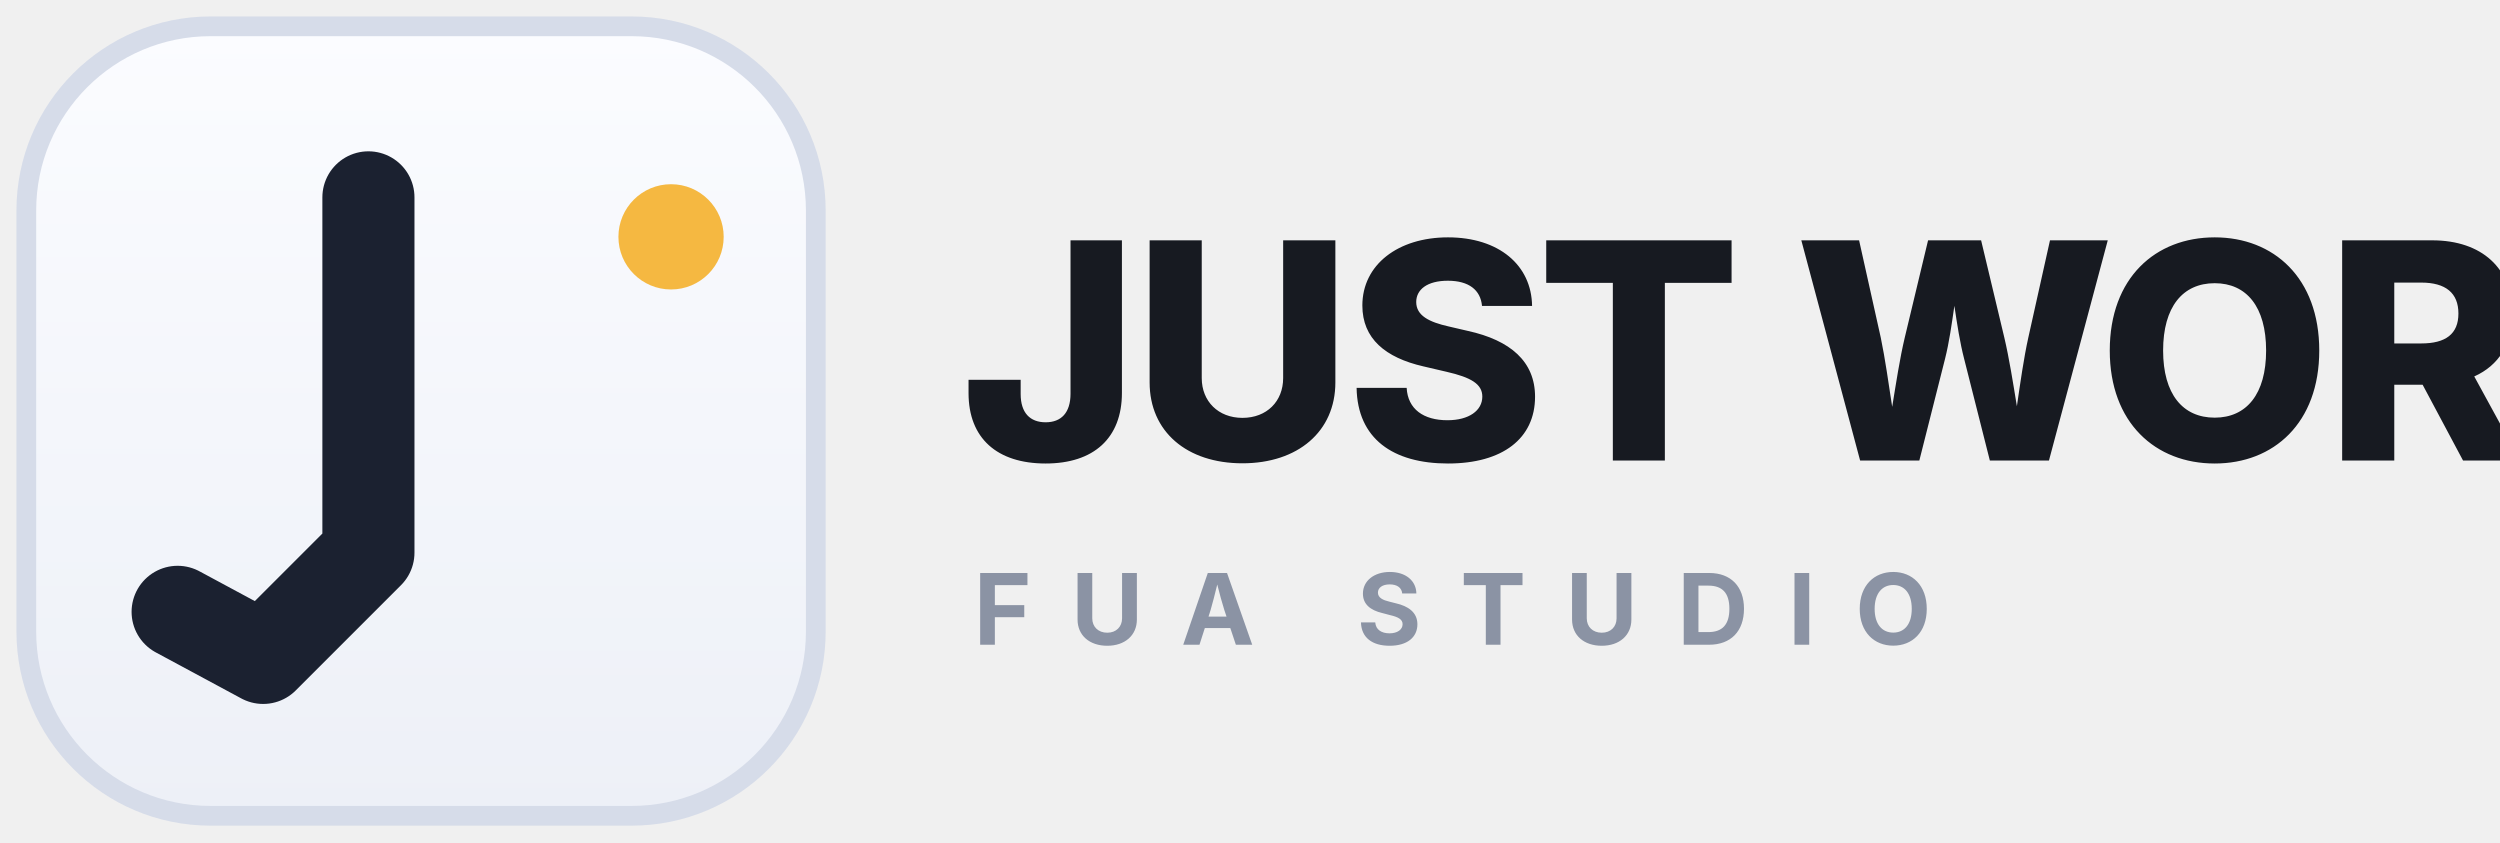
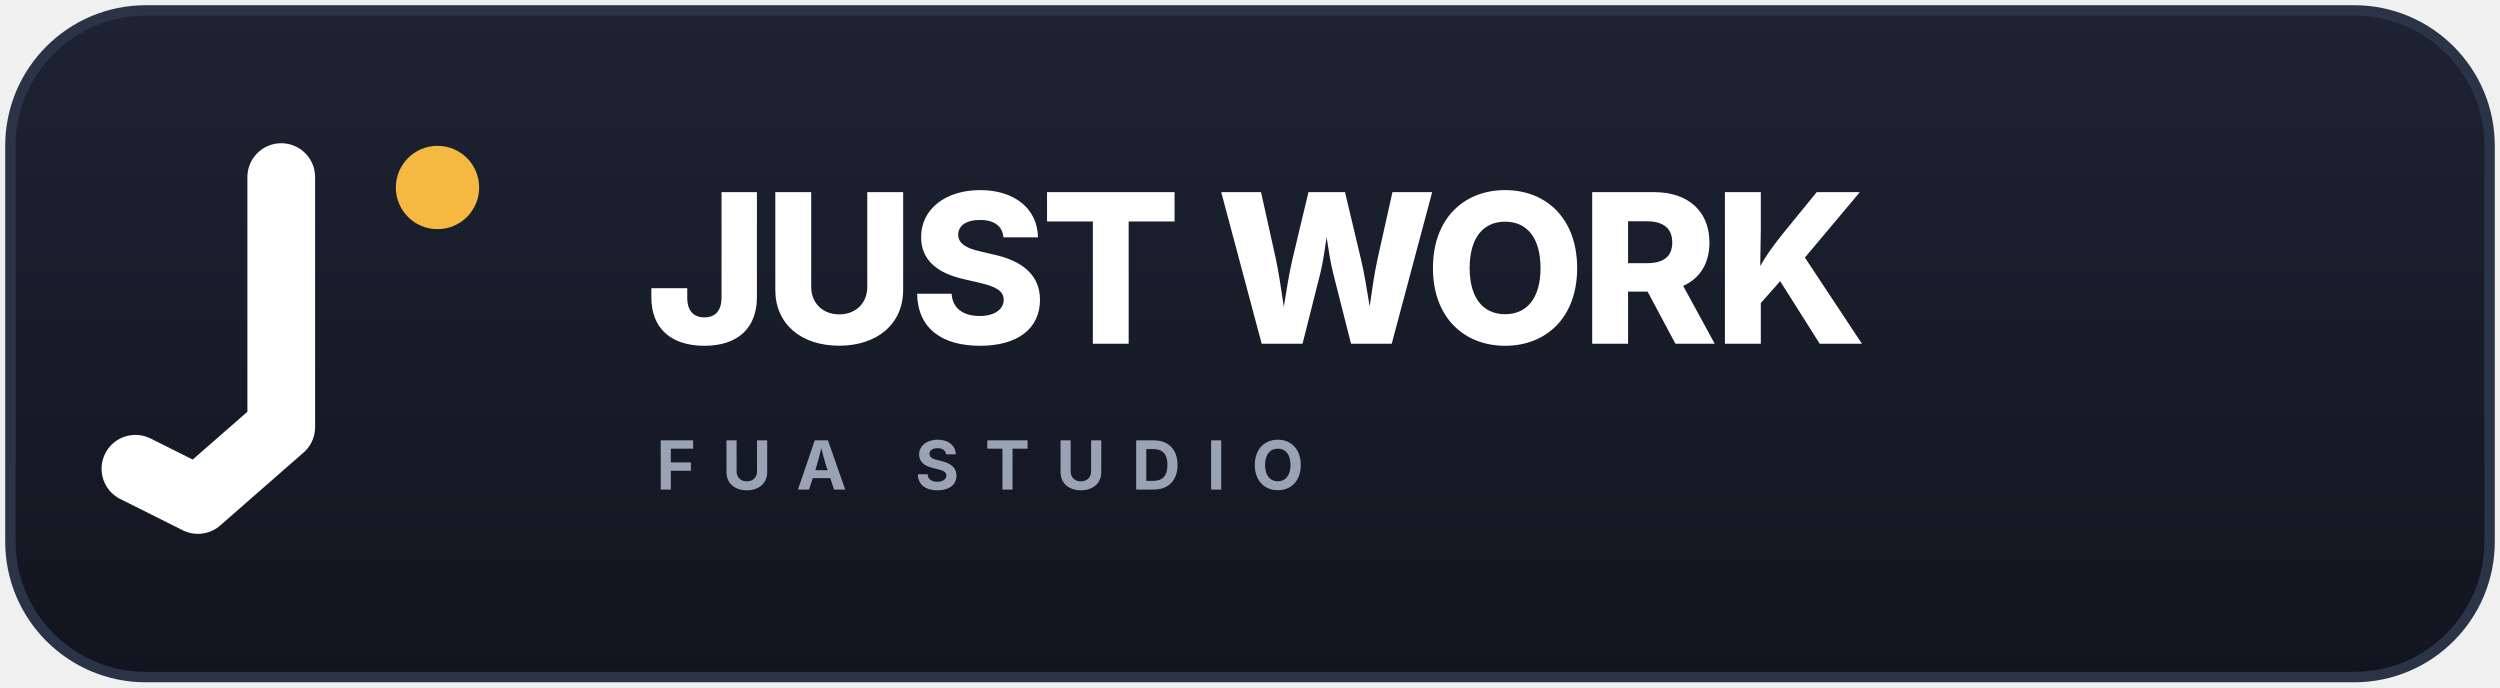
- <svg xmlns="http://www.w3.org/2000/svg" viewBox="0 0 380 128" width="380" height="128">
+ <svg xmlns="http://www.w3.org/2000/svg" viewBox="0 0 480 132" width="480" height="132">
  <defs>
-     <linearGradient id="jw-light2" x1="0" y1="0" x2="0" y2="1">
-       <stop offset="0" stop-color="#fbfcff" />
-       <stop offset="1" stop-color="#edf0f7" />
+     <linearGradient id="jw-ink" x1="0" y1="0" x2="0" y2="1">
+       <stop offset="0" stop-color="#1d2333" />
+       <stop offset="1" stop-color="#12151f" />
    </linearGradient>
  </defs>
-   <rect x="4" y="4" width="120" height="120" rx="28" fill="url(#jw-light2)" stroke="#d6dce9" stroke-width="3" />
-   <path d="M56 30 L56 84 L40 100 L27 93" fill="none" stroke="#1b2130" stroke-width="14" stroke-linecap="round" stroke-linejoin="round" />
-   <circle cx="102" cy="36" r="8" fill="#f5b841" />
-   <text x="146" y="70" font-family="Inter, 'Segoe UI', 'PingFang SC', sans-serif" font-size="46" font-weight="800" fill="#171a21" letter-spacing="-1">JUST WORK</text>
-   <text x="148" y="98" font-family="Inter, 'Segoe UI', sans-serif" font-size="15" font-weight="700" fill="#8b93a4" letter-spacing="6">FUA STUDIO</text>
+   <rect x="2" y="2" width="476" height="128" rx="26" fill="url(#jw-ink)" stroke="#2b3346" stroke-width="2" />
+   <path d="M54 34 L54 82 L38 96 L26 90" fill="none" stroke="#ffffff" stroke-width="13" stroke-linecap="round" stroke-linejoin="round" />
+   <circle cx="84" cy="36" r="8" fill="#f5b841" />
+   <text x="124" y="66" font-family="Inter, 'Segoe UI', 'PingFang SC', sans-serif" font-size="40" font-weight="800" fill="#ffffff" letter-spacing="-1">JUST WORK</text>
+   <text x="126" y="94" font-family="Inter, 'Segoe UI', sans-serif" font-size="13" font-weight="700" fill="#9aa3b5" letter-spacing="5">FUA STUDIO</text>
</svg>
